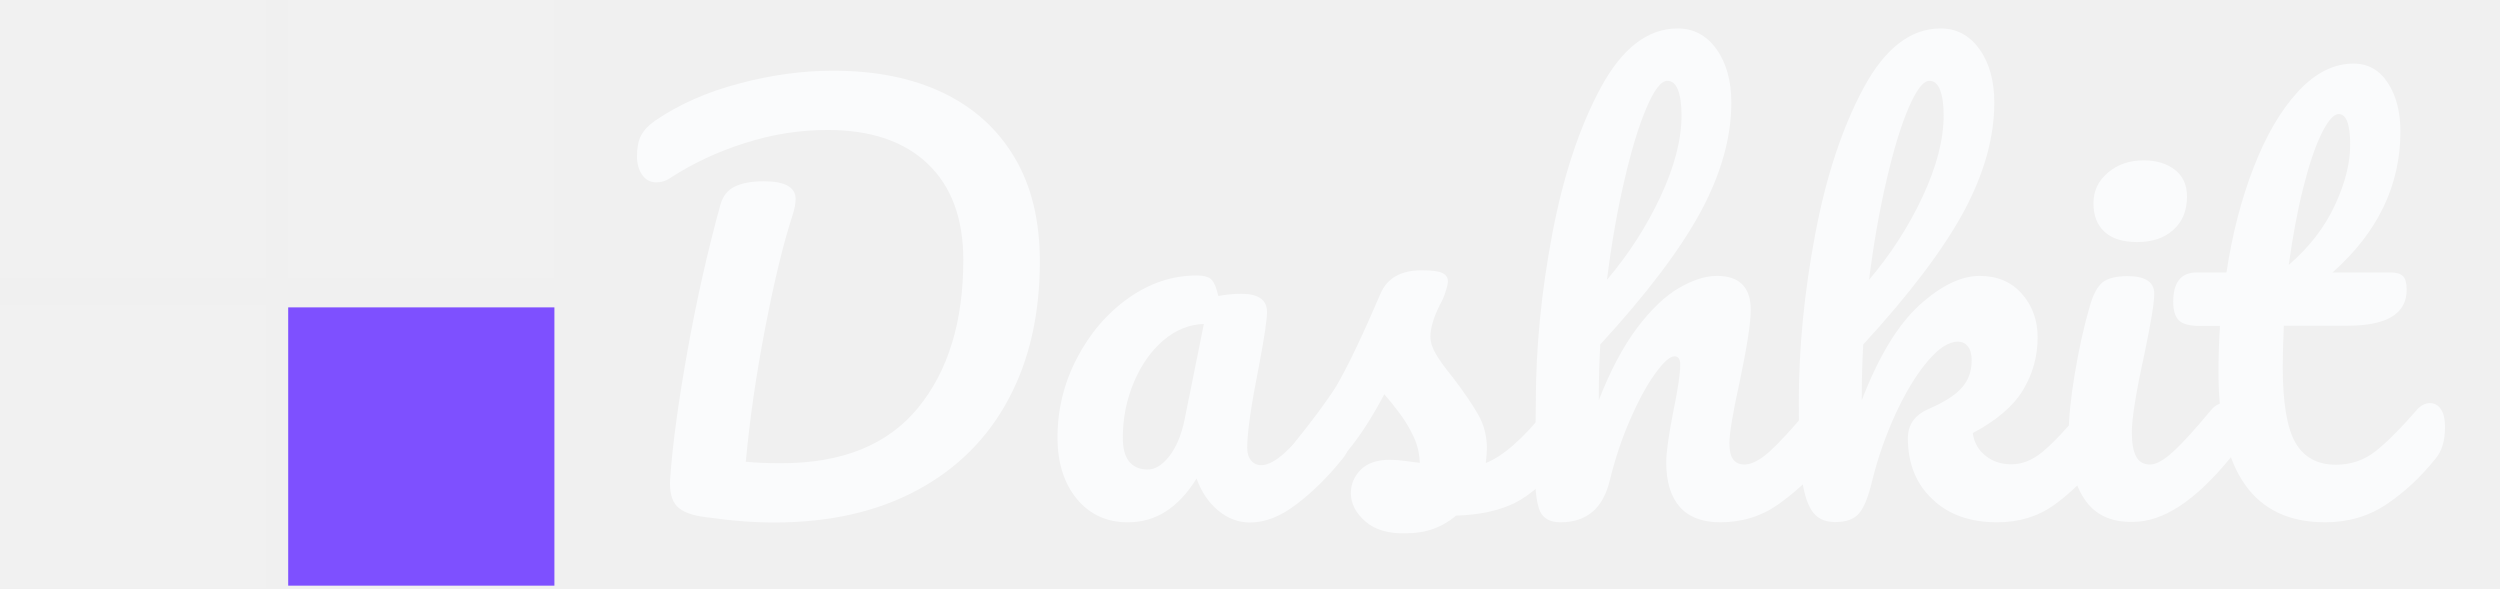
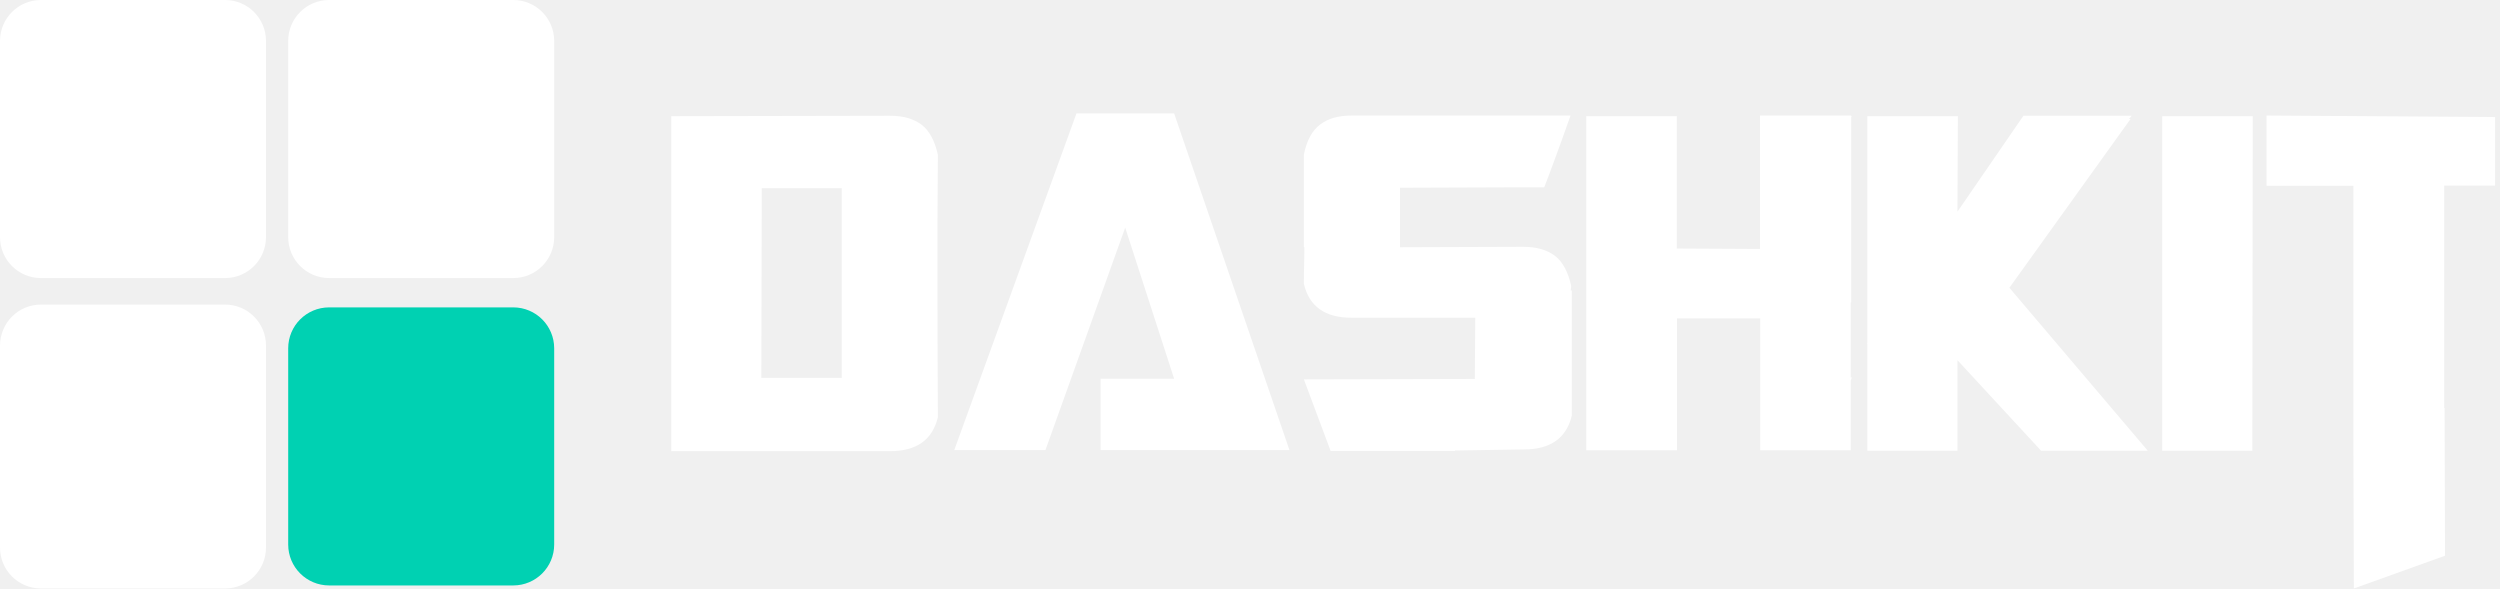
<svg xmlns="http://www.w3.org/2000/svg" version="1.1" id="Layer_1" x="0px" y="0px" viewBox="0 0 1159.8 273" style="enable-background:new 0 0 1159.8 273;" xml:space="preserve">
  <style type="text/css">
- 	.st0{opacity:7.000000e-02;fill:#FFFFFF;enable-background:new    ;}
- 	.st1{fill:#7E50FF;}
- 	.st2{fill:#FAFBFC;}
+ 	.st0{fill:#FFFFFF;}
+ 	.st1{fill:#00D1B2;}
</style>
  <g id="XMLID_10_">
-     <rect id="XMLID_22_" x="133.7" class="st0" width="123.5" height="129.1" />
-     <rect id="XMLID_1_" x="133.7" y="142.6" class="st1" width="123.5" height="129.1" />
-     <rect id="XMLID_17_" class="st0" width="123.5" height="129.1" />
-     <rect id="XMLID_16_" y="141.3" class="st0" width="123.5" height="131.7" />
+     <path id="XMLID_22_" class="st0" d="M152.7,0h85.4c10.5,0,19,8.5,19,19v91c0,10.5-8.5,19-19,19h-85.4c-10.5,0-19-8.5-19-19V19   C133.7,8.5,142.2,0,152.7,0z" />
+     <path id="XMLID_1_" class="st1" d="M152.7,142.6h85.4c10.5,0,19,8.5,19,19v91c0,10.5-8.5,19-19,19h-85.4c-10.5,0-19-8.5-19-19v-91   C133.7,151.1,142.2,142.6,152.7,142.6z" />
+     <path id="XMLID_17_" class="st0" d="M19,0h85.4c10.5,0,19,8.5,19,19v91c0,10.5-8.5,19-19,19H19c-10.5,0-19-8.5-19-19V19   C0,8.5,8.5,0,19,0z" />
+     <path id="XMLID_16_" class="st0" d="M19,141.3h85.4c10.5,0,19,8.5,19,19V254c0,10.5-8.5,19-19,19H19c-10.5,0-19-8.5-19-19v-93.6   C0,149.8,8.5,141.3,19,141.3z" />
  </g>
  <g>
-     <path class="st2" d="M327.3,239.9c-6.5-0.8-10.9-2.5-13.3-5.1s-3.5-6.8-3.1-12.6c1.1-16,3.8-35.7,8-59.2s9.3-46.2,15.3-68   c1.1-4,3.4-6.9,6.8-8.5s7.8-2.4,13.3-2.4c9.8,0,14.8,2.7,14.8,8.2c0,2.3-0.5,4.8-1.5,7.8c-4.2,12.9-8.4,30.2-12.6,52   c-4.2,21.7-7.2,42.4-9,62.1c4.8,0.5,10.3,0.7,16.5,0.7c28.3,0,49.4-8.6,63.4-25.7s21-40,21-68.6c0-19.2-5.5-34.1-16.5-44.6   s-26.5-15.7-46.5-15.7c-12.9,0-25.7,2-38.4,6.1c-12.7,4-24.1,9.4-34.3,16c-2.1,1.5-4.4,2.2-6.8,2.2c-2.7,0-4.9-1.2-6.5-3.5   s-2.4-5.2-2.4-8.6c0-3.9,0.6-7.1,1.9-9.6s3.5-4.8,6.5-6.9c11.1-7.6,24.2-13.4,39.2-17.3c15-4,29.5-5.9,43.4-5.9   c19.7,0,36.7,3.4,51.1,10.3C451.9,50,463,60,470.8,73.3c7.8,13.2,11.6,29.2,11.6,48c0,24.4-4.8,45.7-14.5,63.8   c-9.7,18.2-23.8,32.3-42.4,42.3s-40.7,15-66.4,15C349.7,242.4,339.1,241.6,327.3,239.9z" />
-     <path class="st2" d="M499.6,231.5c-6-7.3-9-16.8-9-28.6c0-12.9,3-25.2,9-36.7s13.9-20.8,23.9-27.9c9.9-7,20.5-10.5,31.6-10.5   c3.5,0,5.9,0.7,7.1,2.1c1.2,1.4,2.2,3.8,3,7.4c3.4-0.6,6.9-1,10.7-1c7.9,0,11.9,2.8,11.9,8.5c0,3.4-1.2,11.5-3.6,24.2   c-3.7,18.6-5.6,31.5-5.6,38.8c0,2.4,0.6,4.4,1.8,5.8c1.2,1.5,2.8,2.2,4.7,2.2c3.1,0,6.8-2,11.1-5.9c4.4-4,10.3-10.4,17.7-19.3   c1.9-2.3,4.1-3.4,6.5-3.4c2.1,0,3.8,1,5,2.9s1.8,4.6,1.8,8c0,6.5-1.5,11.5-4.6,15c-6.6,8.2-13.7,15.2-21.1,20.8   c-7.4,5.7-14.6,8.5-21.6,8.5c-5.3,0-10.2-1.8-14.7-5.5c-4.4-3.6-7.8-8.6-10.1-14.9c-8.4,13.6-19,20.3-31.7,20.3   C513.6,242.4,505.6,238.7,499.6,231.5z M542.5,211.6c3.2-4.2,5.6-9.8,7-16.7l9-44.6c-6.8,0.2-13,2.7-18.8,7.6   c-5.7,4.9-10.3,11.4-13.7,19.5s-5.1,16.6-5.1,25.7c0,5,1,8.7,3,11.1c2,2.4,4.8,3.6,8.4,3.6C535.8,217.9,539.2,215.8,542.5,211.6z" />
-     <path class="st2" d="M633.4,241.9c-4.4-3.9-6.7-8.2-6.7-13.1c0-4.2,1.5-7.8,4.6-10.9c3.1-3.1,7.6-4.6,13.6-4.6   c2.1,0,4.6,0.2,7.4,0.6c2.8,0.4,5,0.7,6.4,0.8c-0.2-4.2-1.1-8.2-2.8-11.9s-3.8-7.3-6.4-10.8c-2.6-3.5-5-6.5-7.3-9.1   c-5,9.5-10,17.4-14.9,23.7s-10.3,12.3-16.1,17.9c-2.9,2.9-6,4.4-9.2,4.4c-2.6,0-4.7-0.9-6.3-2.8c-1.6-1.9-2.4-4.2-2.4-6.9   c0-3.2,1.1-6.2,3.4-9l3.1-3.9c8.9-11,15.6-20,20.1-27.1c2.7-4.7,6-10.9,9.7-18.8c3.7-7.8,7.3-15.9,10.9-24.3   c3.1-7.1,9.4-10.7,19.1-10.7c4.5,0,7.7,0.4,9.4,1.2c1.8,0.8,2.7,2.1,2.7,3.9c0,1-0.3,2.5-1,4.6c-0.6,2.1-1.5,4.2-2.7,6.3   c-2.9,5.8-4.4,10.7-4.4,14.8c0,2.4,0.8,5.1,2.5,8s4.3,6.5,7.9,10.9c5.2,6.8,9.1,12.6,11.8,17.3c2.7,4.8,4,10,4,15.6   c0,1.6-0.2,3.9-0.5,6.8c7.9-3.1,17.2-11.2,27.9-24.5c1.9-2.3,4.1-3.4,6.5-3.4c2.1,0,3.8,1,5,2.9s1.8,4.6,1.8,8   c0,6.1-1.5,11.1-4.6,15c-8.1,10-15.8,16.8-23.1,20.5c-7.4,3.6-16.4,5.6-27.3,5.9c-6.5,5.5-14.1,8.2-23,8.2   C644.3,247.7,637.9,245.8,633.4,241.9z" />
-     <path class="st2" d="M850.5,190c1.2,1.9,1.8,4.6,1.8,8c0,6.5-1.5,11.5-4.6,15c-7.4,8.6-15.1,15.6-22.9,21.1   c-7.8,5.5-16.8,8.2-26.8,8.2c-8.2,0-14.5-2.4-18.7-7.1c-4.2-4.8-6.3-11.7-6.3-20.7c0-4.5,1.1-12.6,3.4-24.2   c2.1-10.2,3.1-17.2,3.1-21.1c0-2.6-0.9-3.9-2.7-3.9c-2.1,0-5.1,2.7-9,8.1c-3.9,5.4-7.8,12.6-11.6,21.4c-3.9,8.9-7,18.3-9.4,28.1   c-3.1,12.9-10.7,19.4-22.8,19.4c-4.8,0-8-1.7-9.6-5.2c-1.5-3.5-2.3-9.7-2.3-18.8c0-5.2,0.1-9.3,0.2-12.4l0.2-19.4   c0-24.9,2.5-50.8,7.6-77.8s12.6-49.6,22.5-68c9.9-18.3,21.8-27.5,35.7-27.5c7.4,0,13.4,3.2,18,9.6s6.9,14.7,6.9,24.8   c0,16.3-4.8,33.2-14.3,50.8c-9.5,17.5-25,38-46.5,61.4c-0.5,8.4-0.7,17-0.7,25.9c5.3-13.7,11.3-24.9,17.8-33.6   c6.5-8.6,13-14.8,19.4-18.5s12.2-5.6,17.6-5.6c10.5,0,15.7,5.3,15.7,15.7c0,6.3-1.8,17.7-5.3,34.2c-3.1,14.1-4.6,23.3-4.6,27.9   c0,6.5,2.3,9.7,7,9.7c3.2,0,7.1-2,11.5-5.9c4.4-4,10.4-10.4,17.8-19.3c1.9-2.3,4.1-3.4,6.5-3.4C847.6,187.1,849.3,188.1,850.5,190z    M763.9,49.9c-3.6,8.3-7,19.5-10.3,33.7c-3.3,14.1-6,29.5-8.1,46.2c10-11.8,18.3-24.6,24.8-38.5s9.8-26.5,9.8-37.8   c0-5.2-0.6-9.1-1.7-11.9c-1.1-2.7-2.7-4.1-4.8-4.1C770.7,37.4,767.4,41.6,763.9,49.9z" />
-     <path class="st2" d="M977.7,190c1.2,1.9,1.8,4.6,1.8,8c0,6.5-1.5,11.5-4.6,15c-7.3,8.9-14.6,16-22,21.3s-16.2,8-26.4,8   c-12.4,0-22.5-3.5-30-10.7c-7.6-7.1-11.4-16.6-11.4-28.3c0-6.3,3.2-10.8,9.7-13.6c7.1-3.1,12.2-6.3,15.3-9.8s4.6-7.7,4.6-12.7   c0-2.9-0.6-5.1-1.8-6.5c-1.2-1.5-2.7-2.2-4.5-2.2c-4.4,0-9.2,3.1-14.4,9.4c-5.3,6.3-10.1,14.4-14.7,24.3   c-4.5,9.9-8.1,20.1-10.7,30.6c-1.8,7.6-3.8,12.7-6.2,15.4c-2.3,2.7-6,4-11,4s-8.7-1.8-11-5.5c-2.3-3.6-3.9-9.2-4.7-16.8   s-1.2-18.7-1.2-33.4c0-24.9,2.5-50.8,7.6-77.8s12.6-49.6,22.5-68c9.9-18.3,21.8-27.5,35.7-27.5c7.4,0,13.4,3.2,18,9.6   s6.9,14.7,6.9,24.8c0,16.3-4.8,33.2-14.3,50.8c-9.5,17.5-25,38-46.5,61.4c-0.5,8.4-0.7,17-0.7,25.9c7.8-20.2,16.6-34.8,26.6-44   c10-9.1,19.4-13.7,28.1-13.7c8.1,0,14.6,2.7,19.5,8.2s7.4,12.3,7.4,20.3c0,8.9-2.3,17-6.8,24.5c-4.5,7.4-12.3,14.1-23.3,19.9   c0.6,4.4,2.6,7.9,5.9,10.5c3.3,2.7,7.3,4,12,4c5,0,9.8-1.9,14.5-5.8c4.7-3.9,10.8-10.3,18.4-19.4c1.9-2.3,4.1-3.4,6.5-3.4   C974.8,187.1,976.5,188.1,977.7,190z M885.5,49.9c-3.6,8.3-7,19.5-10.3,33.7c-3.3,14.1-6,29.5-8.1,46.2   c10-11.8,18.3-24.6,24.8-38.5s9.8-26.5,9.8-37.8c0-5.2-0.6-9.1-1.7-11.9c-1.1-2.7-2.7-4.1-4.8-4.1   C892.3,37.4,889.1,41.6,885.5,49.9z" />
-     <path class="st2" d="M966.8,231.2c-4.8-7.4-7.1-17.3-7.1-29.6c0-7.3,0.9-16.6,2.8-28c1.9-11.4,4.2-22,7.1-31.9   c1.5-5.2,3.4-8.7,5.8-10.7c2.4-1.9,6.3-2.9,11.6-2.9c8.2,0,12.4,2.7,12.4,8.2c0,4-1.5,13.4-4.6,28.1c-3.9,17.8-5.8,29.8-5.8,36.1   c0,4.8,0.6,8.6,1.9,11.1c1.3,2.6,3.5,3.9,6.5,3.9c2.9,0,6.5-2,10.9-6.1c4.4-4,10.2-10.4,17.4-19.1c1.9-2.3,4.1-3.4,6.5-3.4   c2.1,0,3.8,1,5,2.9s1.8,4.6,1.8,8c0,6.5-1.5,11.5-4.6,15c-16,19.5-30.9,29.3-44.8,29.3C979.2,242.4,971.5,238.6,966.8,231.2z    M976.3,107.5c-3.4-3.1-5.1-7.5-5.1-13.2s2.2-10.4,6.7-14.2c4.4-3.8,10-5.7,16.6-5.7c6,0,10.8,1.5,14.5,4.4s5.6,7,5.6,12.4   c0,6.5-2.1,11.6-6.3,15.4s-9.8,5.7-16.7,5.7C984.8,112.3,979.7,110.7,976.3,107.5z" />
-     <path class="st2" d="M1132.5,190c1.2,1.9,1.8,4.6,1.8,8c0,6.5-1.5,11.5-4.6,15c-6.9,8.6-14.5,15.6-22.8,21.1   c-8.2,5.5-17.7,8.2-28.3,8.2c-32.9,0-49.4-23.2-49.4-69.5c0-7.1,0.2-14.3,0.7-21.6h-9.4c-4.8,0-8.1-0.9-9.8-2.7s-2.5-4.6-2.5-8.5   c0-9,3.6-13.6,10.9-13.6h13.8c2.7-17.8,6.9-34,12.6-48.7s12.5-26.4,20.5-35.1s16.6-13.1,25.8-13.1c6.8,0,12.1,3,16,9   s5.8,13.5,5.8,22.5c0,25-10.5,46.8-31.5,65.4h27.1c2.6,0,4.4,0.6,5.6,1.7c1.1,1.1,1.7,3.2,1.7,6.3c0,11.1-9.1,16.7-27.4,16.7h-29.6   c-0.3,8.1-0.5,14.4-0.5,18.9c0,16.8,2,28.6,5.9,35.4c4,6.8,10.2,10.2,18.8,10.2c6.9,0,13.1-2.1,18.4-6.3s11.6-10.5,18.9-18.9   c1.9-2.3,4.1-3.4,6.5-3.4C1129.6,187.1,1131.3,188.1,1132.5,190z M1077,62c-3,6.1-5.8,14.5-8.5,25.2s-4.9,22.7-6.7,35.7   c9.5-8.2,16.7-17.5,21.4-27.7c4.8-10.3,7.1-19.6,7.1-28c0-9.5-1.8-14.3-5.3-14.3C1082.7,52.9,1080,55.9,1077,62z" />
+     <path class="st0" d="M311.4,209.3V53.9l101.5-0.2c6.1,0,11,1.4,14.7,4.2c3.6,2.8,6.1,7.5,7.5,13.9c-0.2,19.7-0.2,39.5-0.2,59.4   c0,19.9,0.1,40.7,0.2,62.4c-2.5,10.4-9.9,15.7-22.1,15.7H311.4z M390.5,175.3v-88h-37.1l-0.2,88H390.5z" />
+     <path class="st0" d="M442.7,208.8l56.7-156.2h45.3l53.5,156.2h-87.6v-33.1h34.1L522,105.6L485,208.8H442.7z" />
+     <path class="st0" d="M604.9,176l79.3-0.2l0.2-28.4H627c-12.3,0-19.6-5.2-22.1-15.7c0-2.7,0-5.5,0.1-8.5c0.1-3,0.1-5.8,0.1-8.5h-0.2   v-43c1.3-6.5,3.8-11.1,7.5-13.9c3.6-2.8,8.5-4.2,14.7-4.2h101.5c-2.8,8-5.2,14.6-7.2,20c-2,5.4-3.6,9.8-5,13.3h-12.4l-54.5,0.2   v27.6l57.2-0.2c6.1,0,11,1.4,14.7,4.2c3.6,2.8,6.1,7.5,7.5,13.9c0,0.3,0,0.7-0.1,1.1c-0.1,0.4-0.1,0.8-0.1,1.1h0.5v58   c-2.5,10.4-9.9,15.7-22.1,15.7l-32.1,0.5v0.2h-57.7L604.9,176z" />
+     <path class="st0" d="M735.9,209.1V53.9h42v61.4l38.6,0.2V53.6h42.3v0.2h0.2l-0.2,0.7v85.8h-0.2v34.8h0.5l-0.5,1.5v32.3h-42v-61.2   H778v61.2H735.9z" />
+     <path class="st0" d="M932.2,133.5l64.2,75.6h-49.5l-38.8-42v0.2v41.8h-41.8v-49.5l-0.2-0.2l0.2-0.2V53.9h42l-0.2,44.3l30.6-44.5   h50.2l-1.2,1.5h0.7L932.2,133.5z" />
+     <path class="st0" d="M1044.9,209.1h-41.8V53.9h42L1044.9,209.1z" />
+     <path class="st0" d="M1134.1,189.4l0.2,68.4l-42.3,15.2l-0.2-63.2V86.2h-40.3V53.6l106,0.7v31.8h-23.6v103.2H1134.1z" />
  </g>
</svg>
